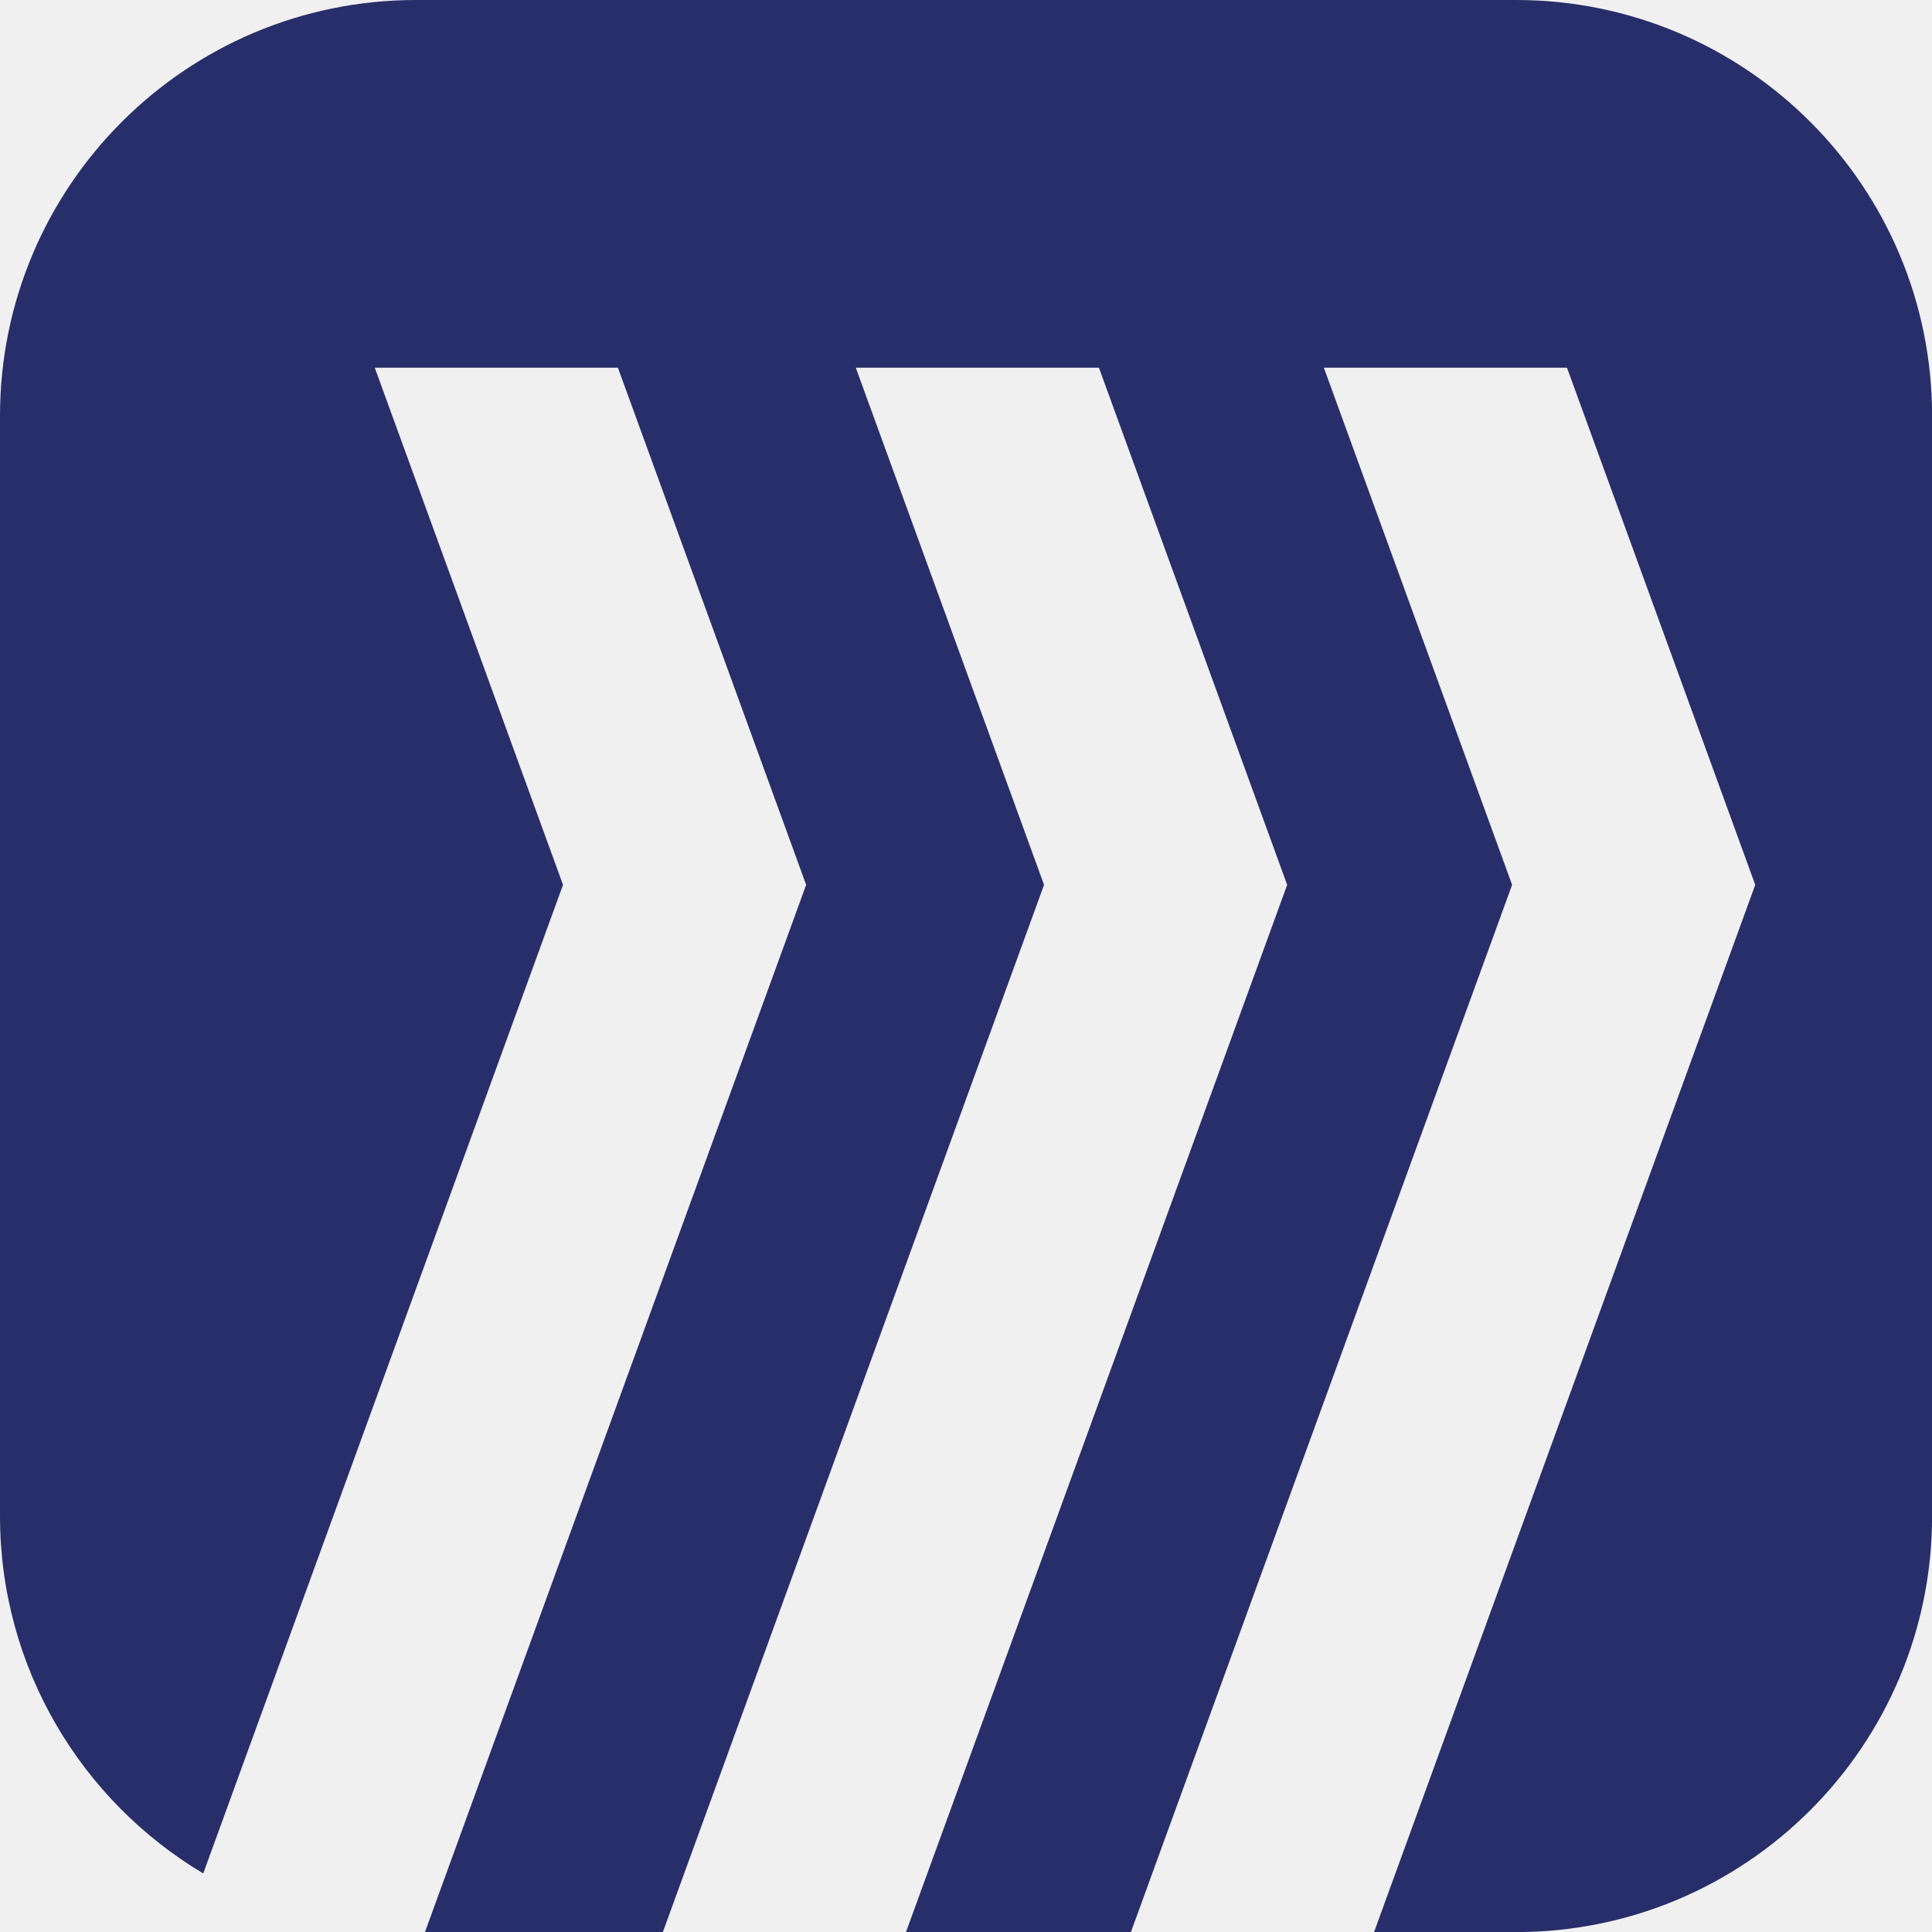
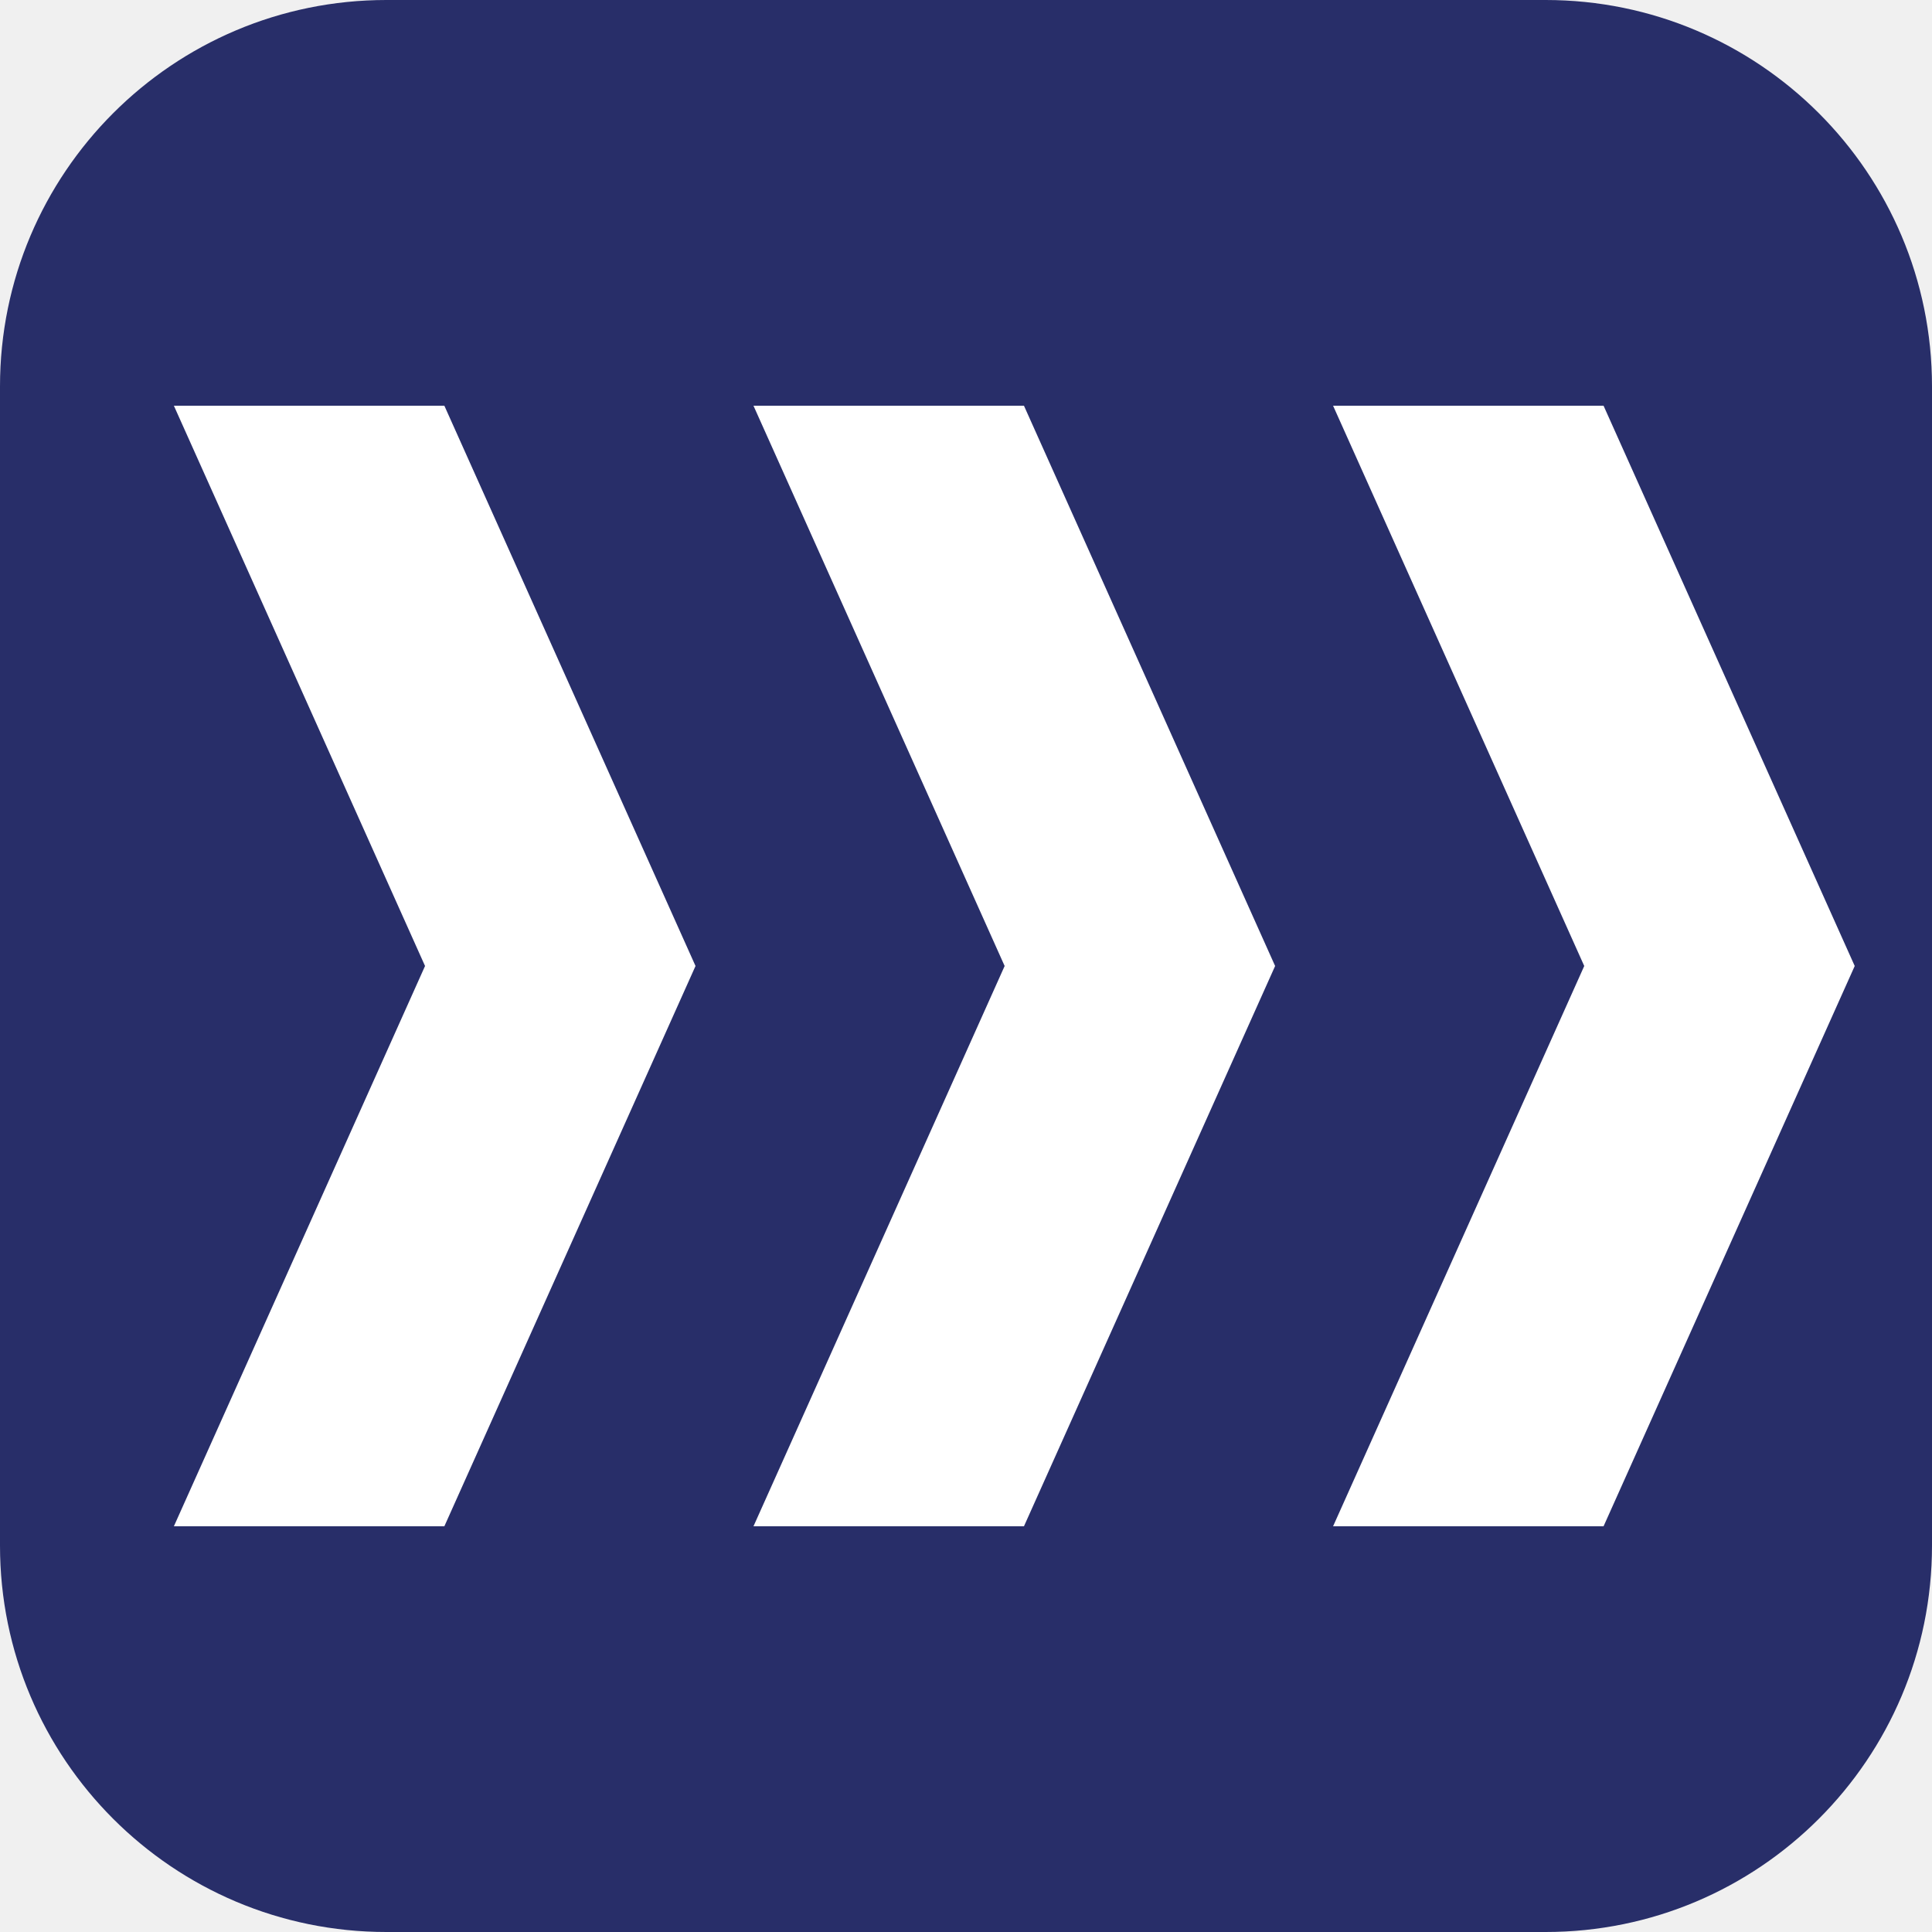
- <svg xmlns="http://www.w3.org/2000/svg" id="Camada_2" data-name="Camada 2" viewBox="0 0 210.18 210.18">
-   <defs>
-     <style>
-       .cls-1 {
-         fill: #282e69;
-       }
-     </style>
-   </defs>
-   <g id="Camada_1-2" data-name="Camada 1">
-     <path class="cls-1" d="M164.92,0H45.26C20.26,0,0,20.26,0,45.26v119.66c0,16.53,8.87,30.99,22.11,38.89L61.25,96.26l-20.48-56.26h26.45l20.48,56.26-41.47,113.93h25.88l41.47-113.93-20.48-56.26h26.45l20.48,56.26-41.47,113.93h24.47l41.47-113.93-20.48-56.26h26.45l20.48,56.26-41.47,113.93h15.45c25,0,45.26-20.26,45.26-45.26V45.26c0-25-20.26-45.26-45.26-45.26Z" />
+ <svg xmlns="http://www.w3.org/2000/svg" viewBox="0 0 100 100">
+   <rect width="100" height="100" rx="20" fill="#282e69" />
+   <g fill="white">
+     <polygon points="9,21 23,21 36,50 23,79 9,79 22,50" />
+     <polygon points="39,21 53,21 66,50 53,79 39,79 52,50" />
+     <polygon points="69,21 83,21 96,50 83,79 69,79 82,50" />
  </g>
</svg>
